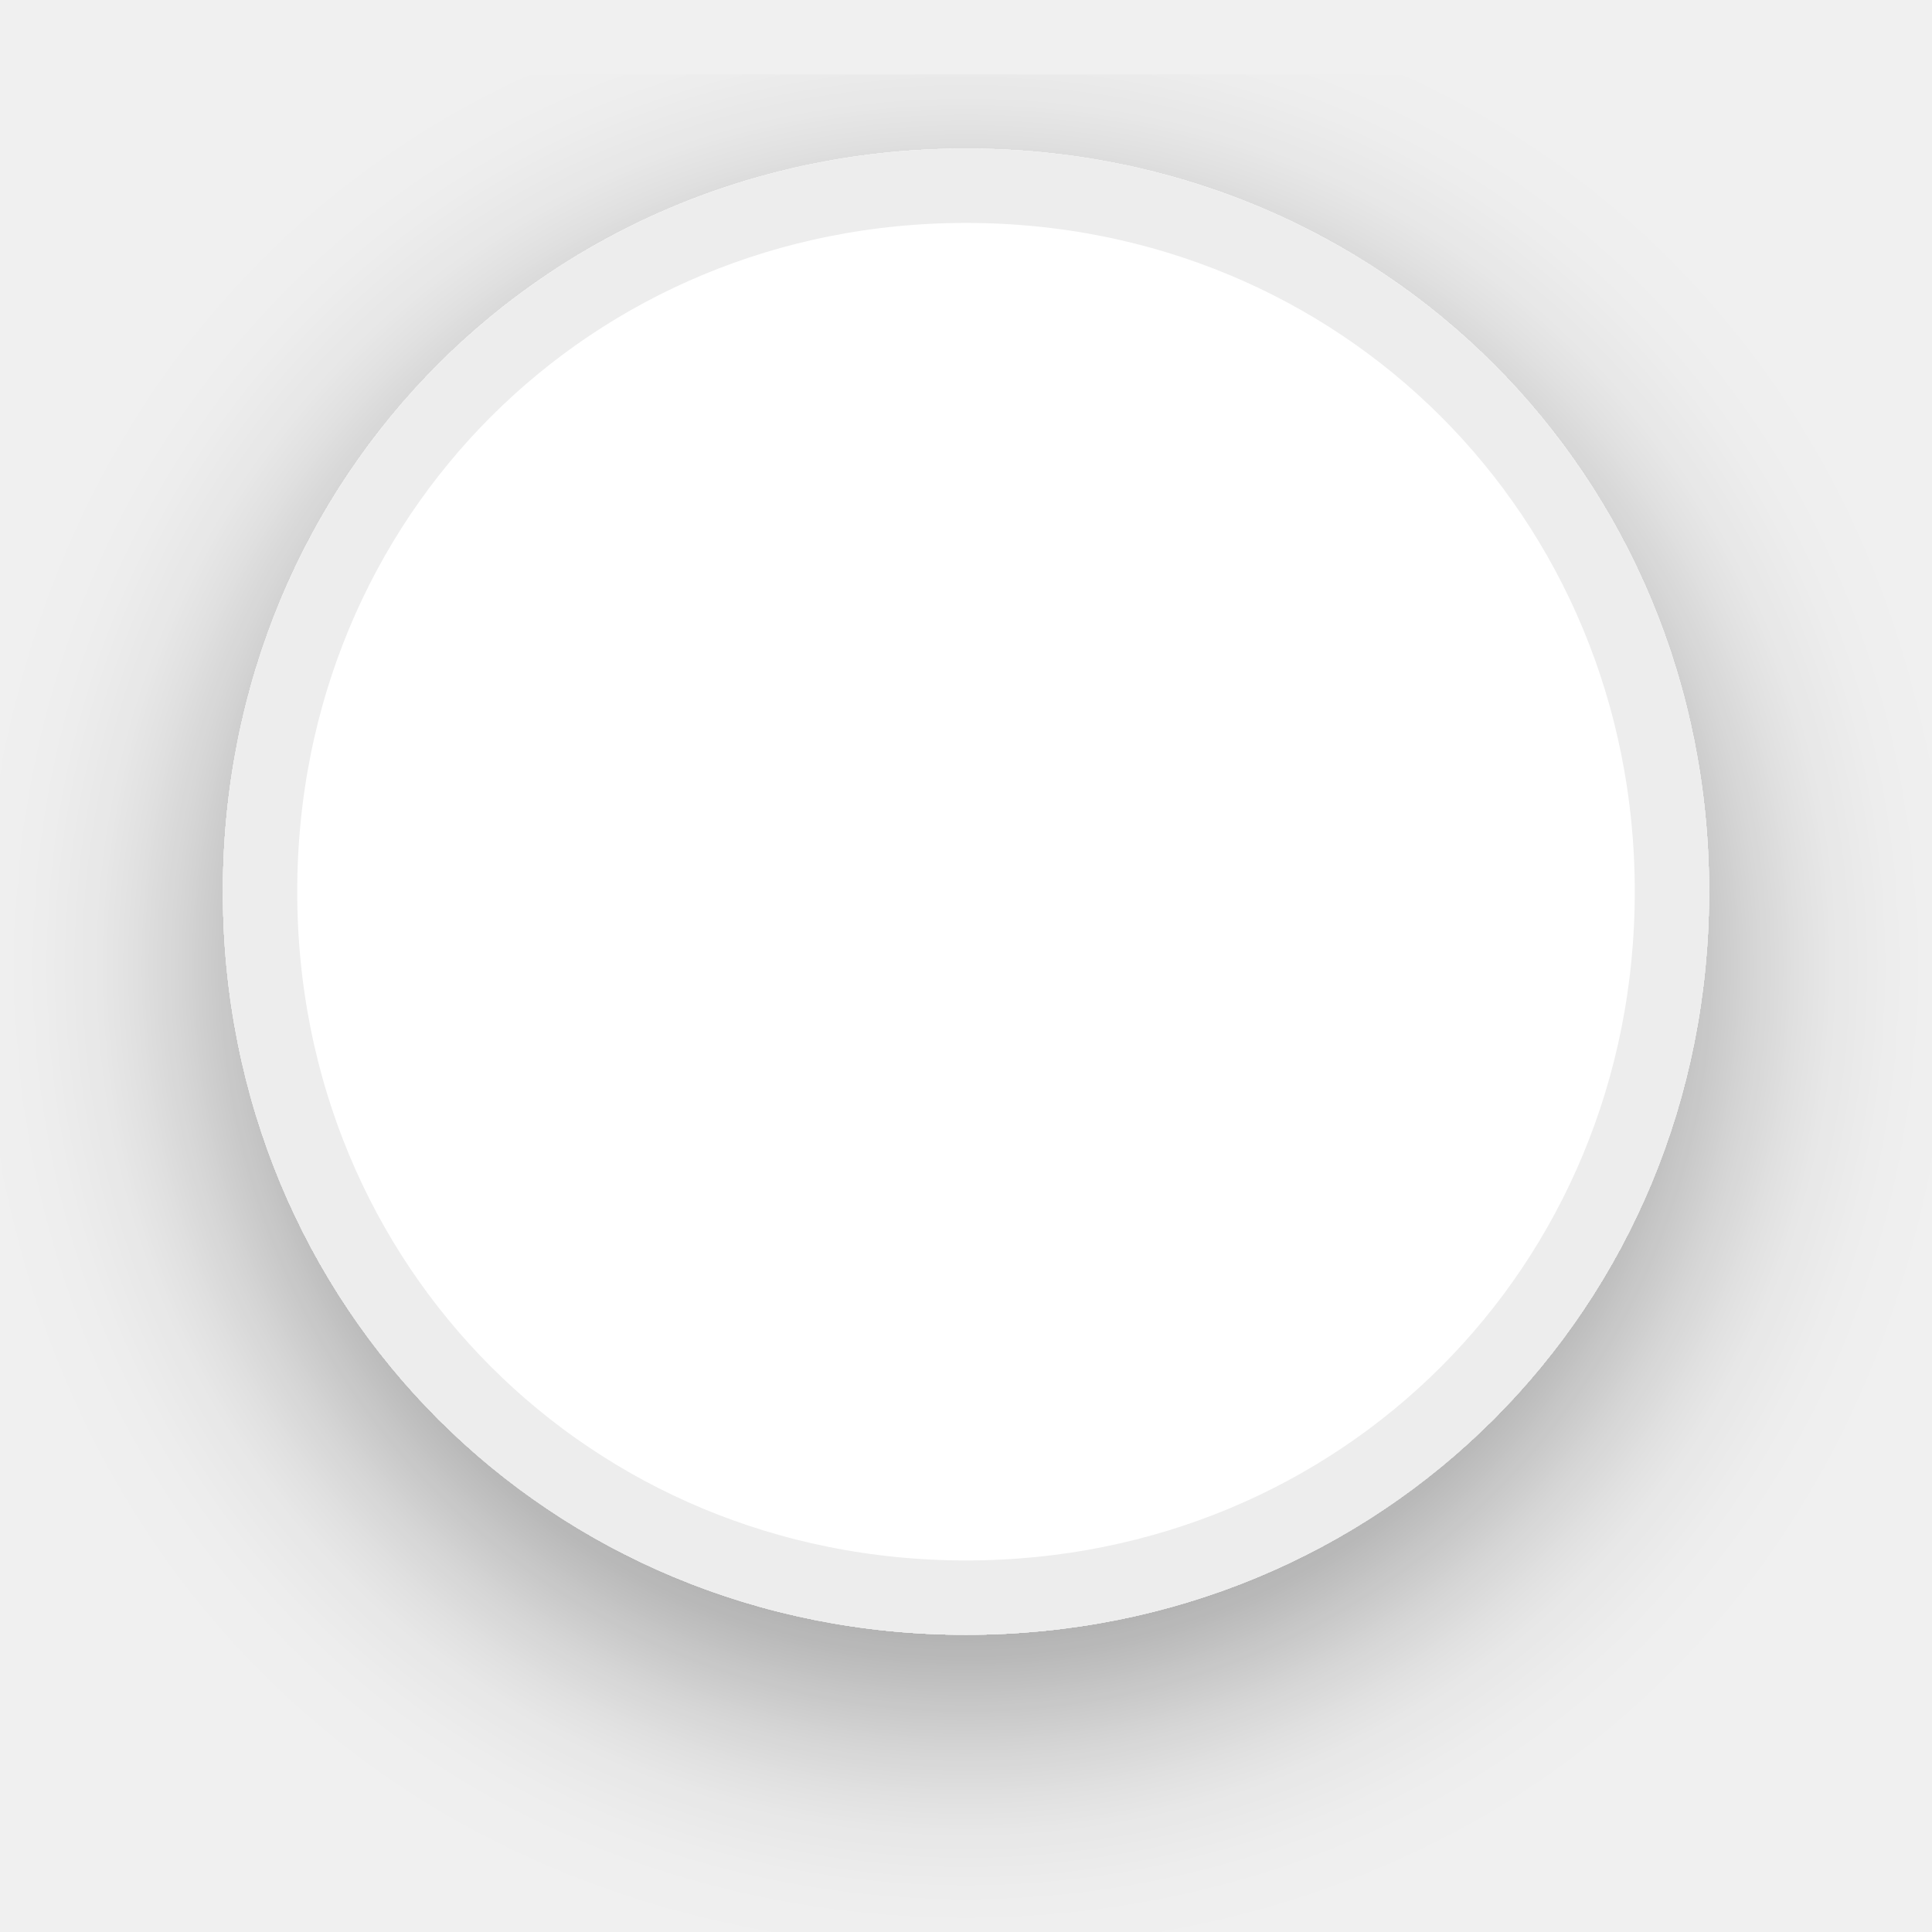
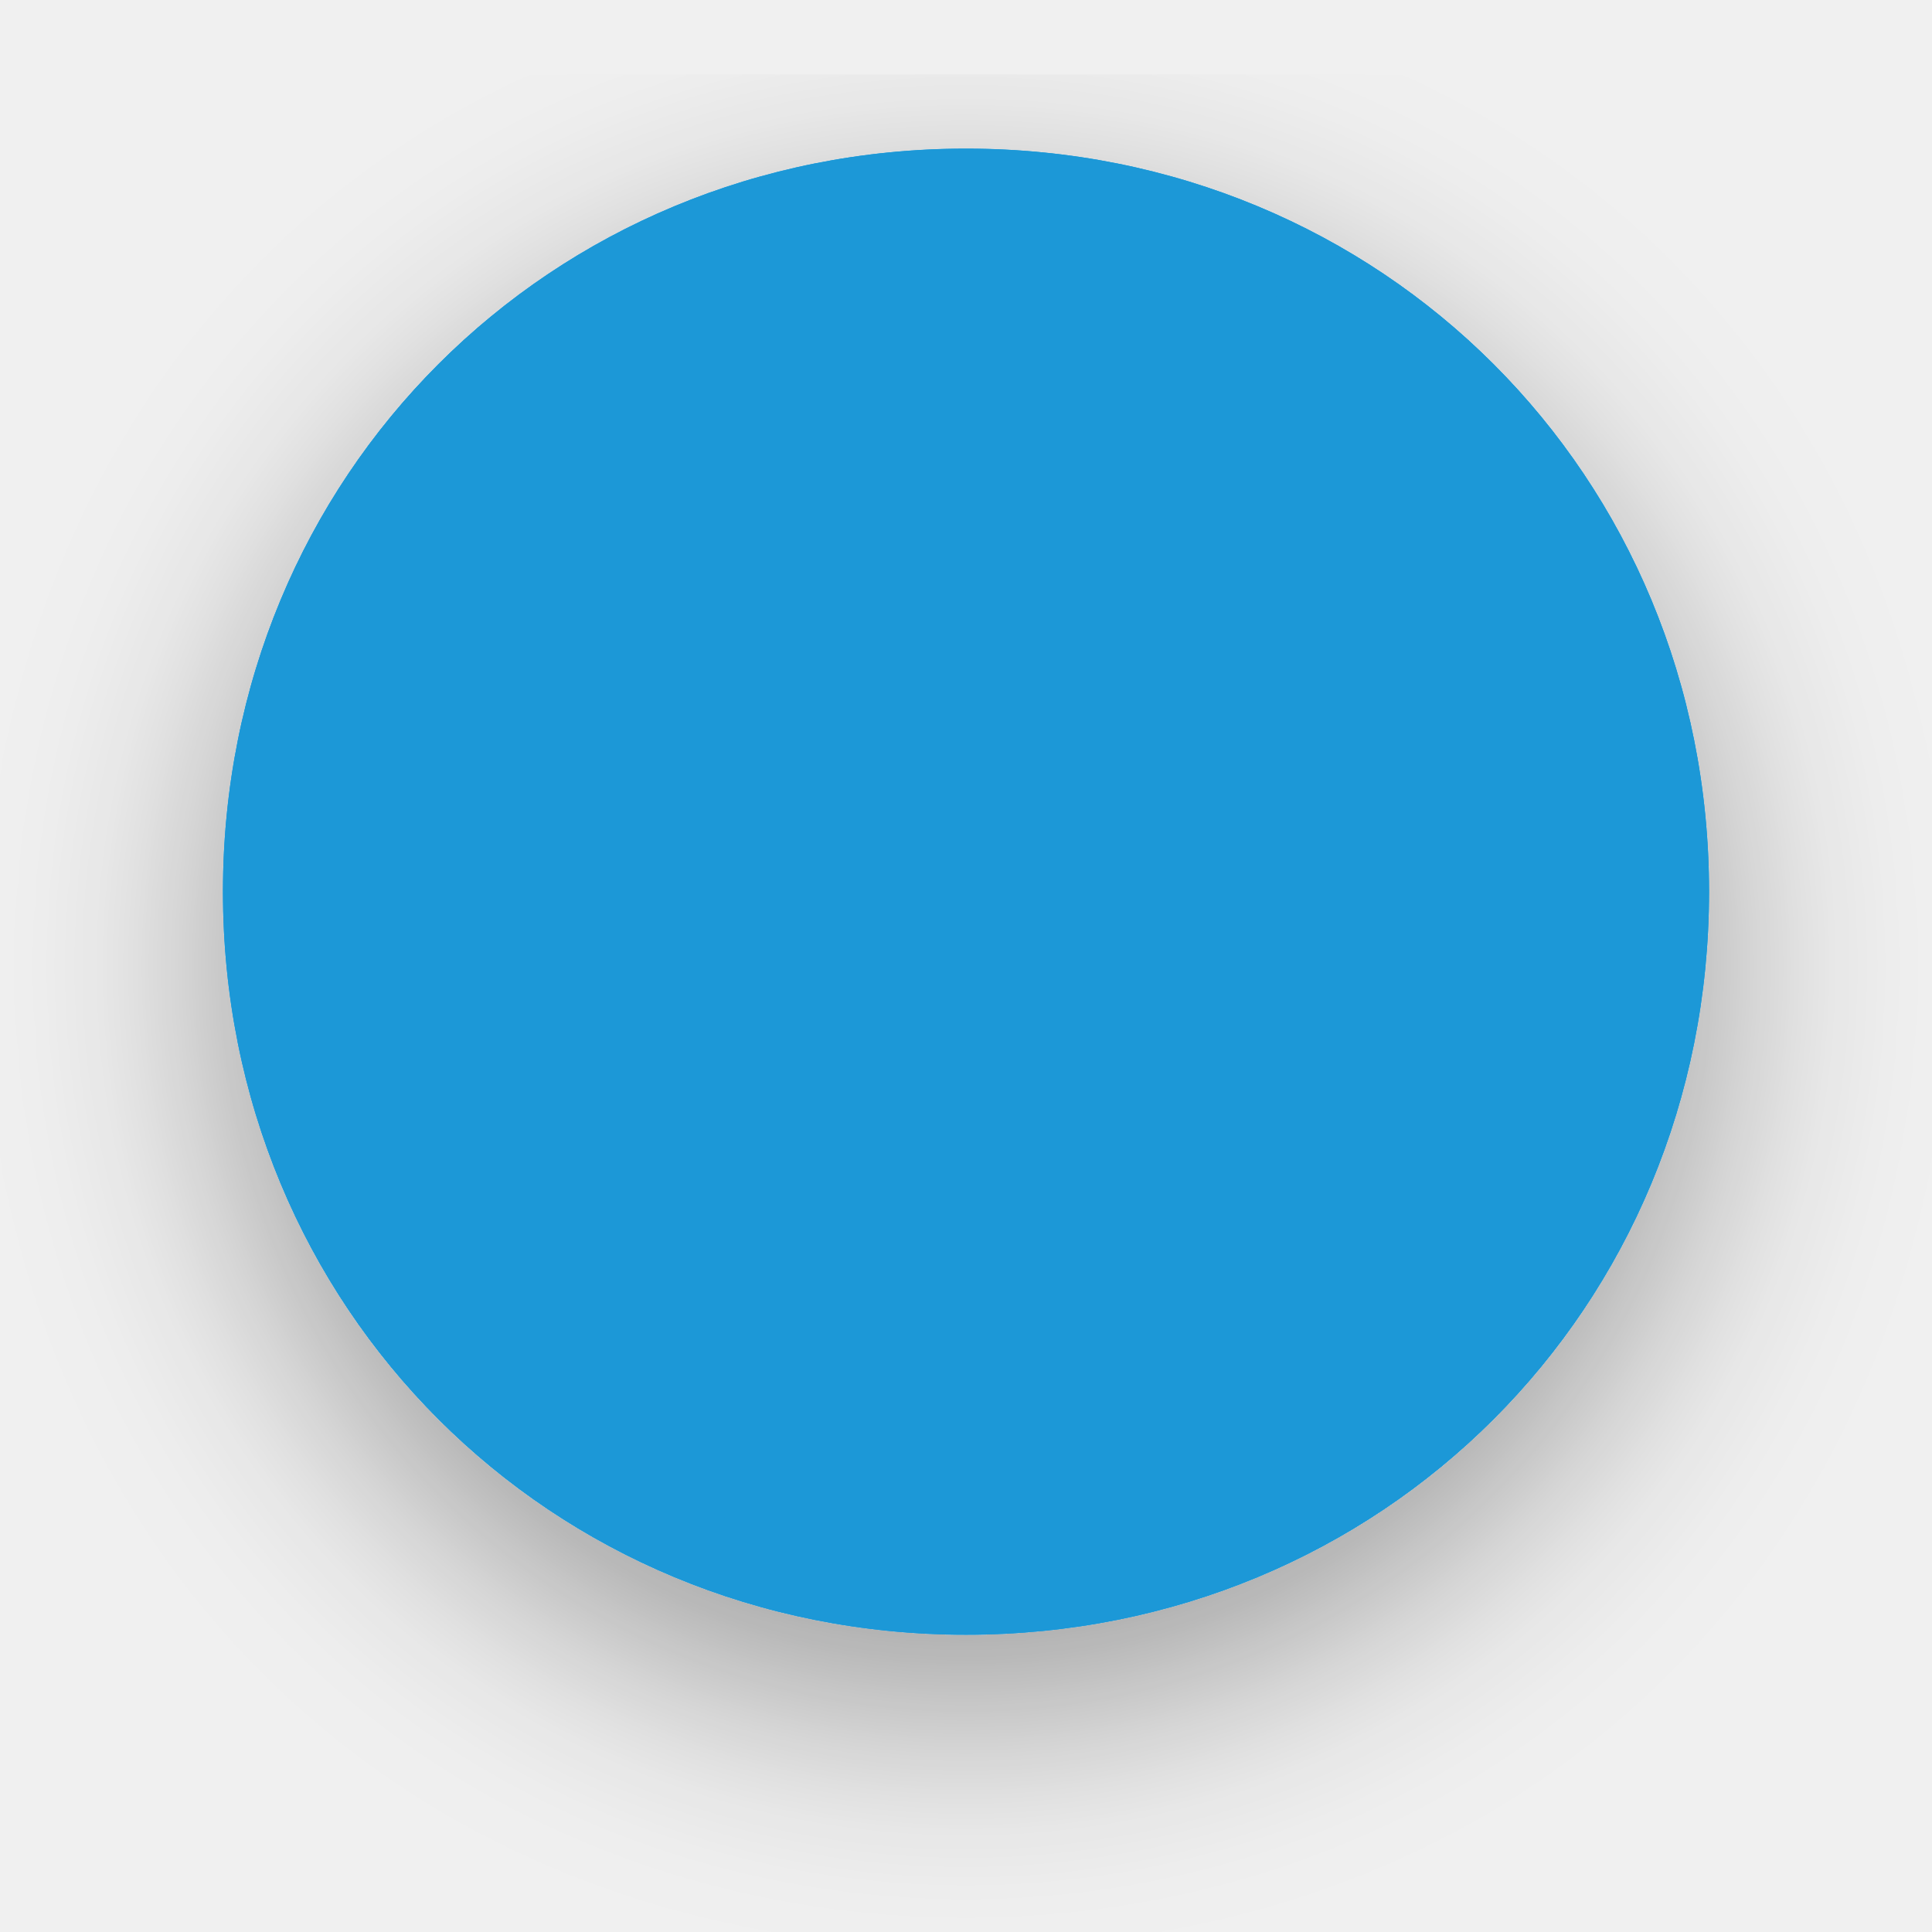
<svg xmlns="http://www.w3.org/2000/svg" version="1.1" width="26px" height="26px">
  <defs>
    <pattern id="BGPattern" patternUnits="userSpaceOnUse" alignment="0 0" imageRepeat="None" />
-     <mask fill="white" id="Clip330">
+     <mask fill="white" id="Clip363">
      <path d="M 0 10  C 0 4.4  4.4 0  10 0  C 15.6 0  20 4.4  20 10  C 20 15.6  15.6 20  10 20  C 4.4 20  0 15.6  0 10  Z " fill-rule="evenodd" />
    </mask>
  </defs>
-   <g transform="matrix(1 0 0 1 3 1 )">
-     <path d="M 0 10  C 0 4.4  4.4 0  10 0  C 15.6 0  20 4.4  20 10  C 20 15.6  15.6 20  10 20  C 4.4 20  0 15.6  0 10  Z " fill-rule="nonzero" fill="rgba(255, 255, 255, 1)" stroke="none" transform="matrix(1 0 0 1 0 1 )" class="fill" />
-     <path d="M 0 10  C 0 4.4  4.4 0  10 0  C 15.6 0  20 4.4  20 10  C 20 15.6  15.6 20  10 20  C 4.4 20  0 15.6  0 10  Z " stroke-width="2" stroke-dasharray="0" stroke="rgba(237, 237, 237, 1)" fill="none" transform="matrix(1 0 0 1 0 1 )" class="stroke" mask="url(#Clip330)" />
+   <g transform="matrix(1 0 0 1 -14 1 )">
+     <path d="M 0 10  C 0 4.4  4.4 0  10 0  C 15.6 0  20 4.4  20 10  C 20 15.6  15.6 20  10 20  C 4.4 20  0 15.6  0 10  Z " fill-rule="nonzero" fill="rgba(30, 152, 215, 1)" stroke="none" transform="matrix(1 0 0 1 17 1 )" class="fill" />
+     <path d="M 0 10  C 0 4.4  4.4 0  10 0  C 15.6 0  20 4.4  20 10  C 20 15.6  15.6 20  10 20  C 4.4 20  0 15.6  0 10  Z " stroke-width="2" stroke-dasharray="0" stroke="rgba(30, 152, 215, 1)" fill="none" transform="matrix(1 0 0 1 17 1 )" class="stroke" mask="url(#Clip363)" />
  </g>
  <style>svg { filter: drop-shadow(0px 1px 1.5px rgba(0, 0, 0, 0.349)); }</style>
</svg>
